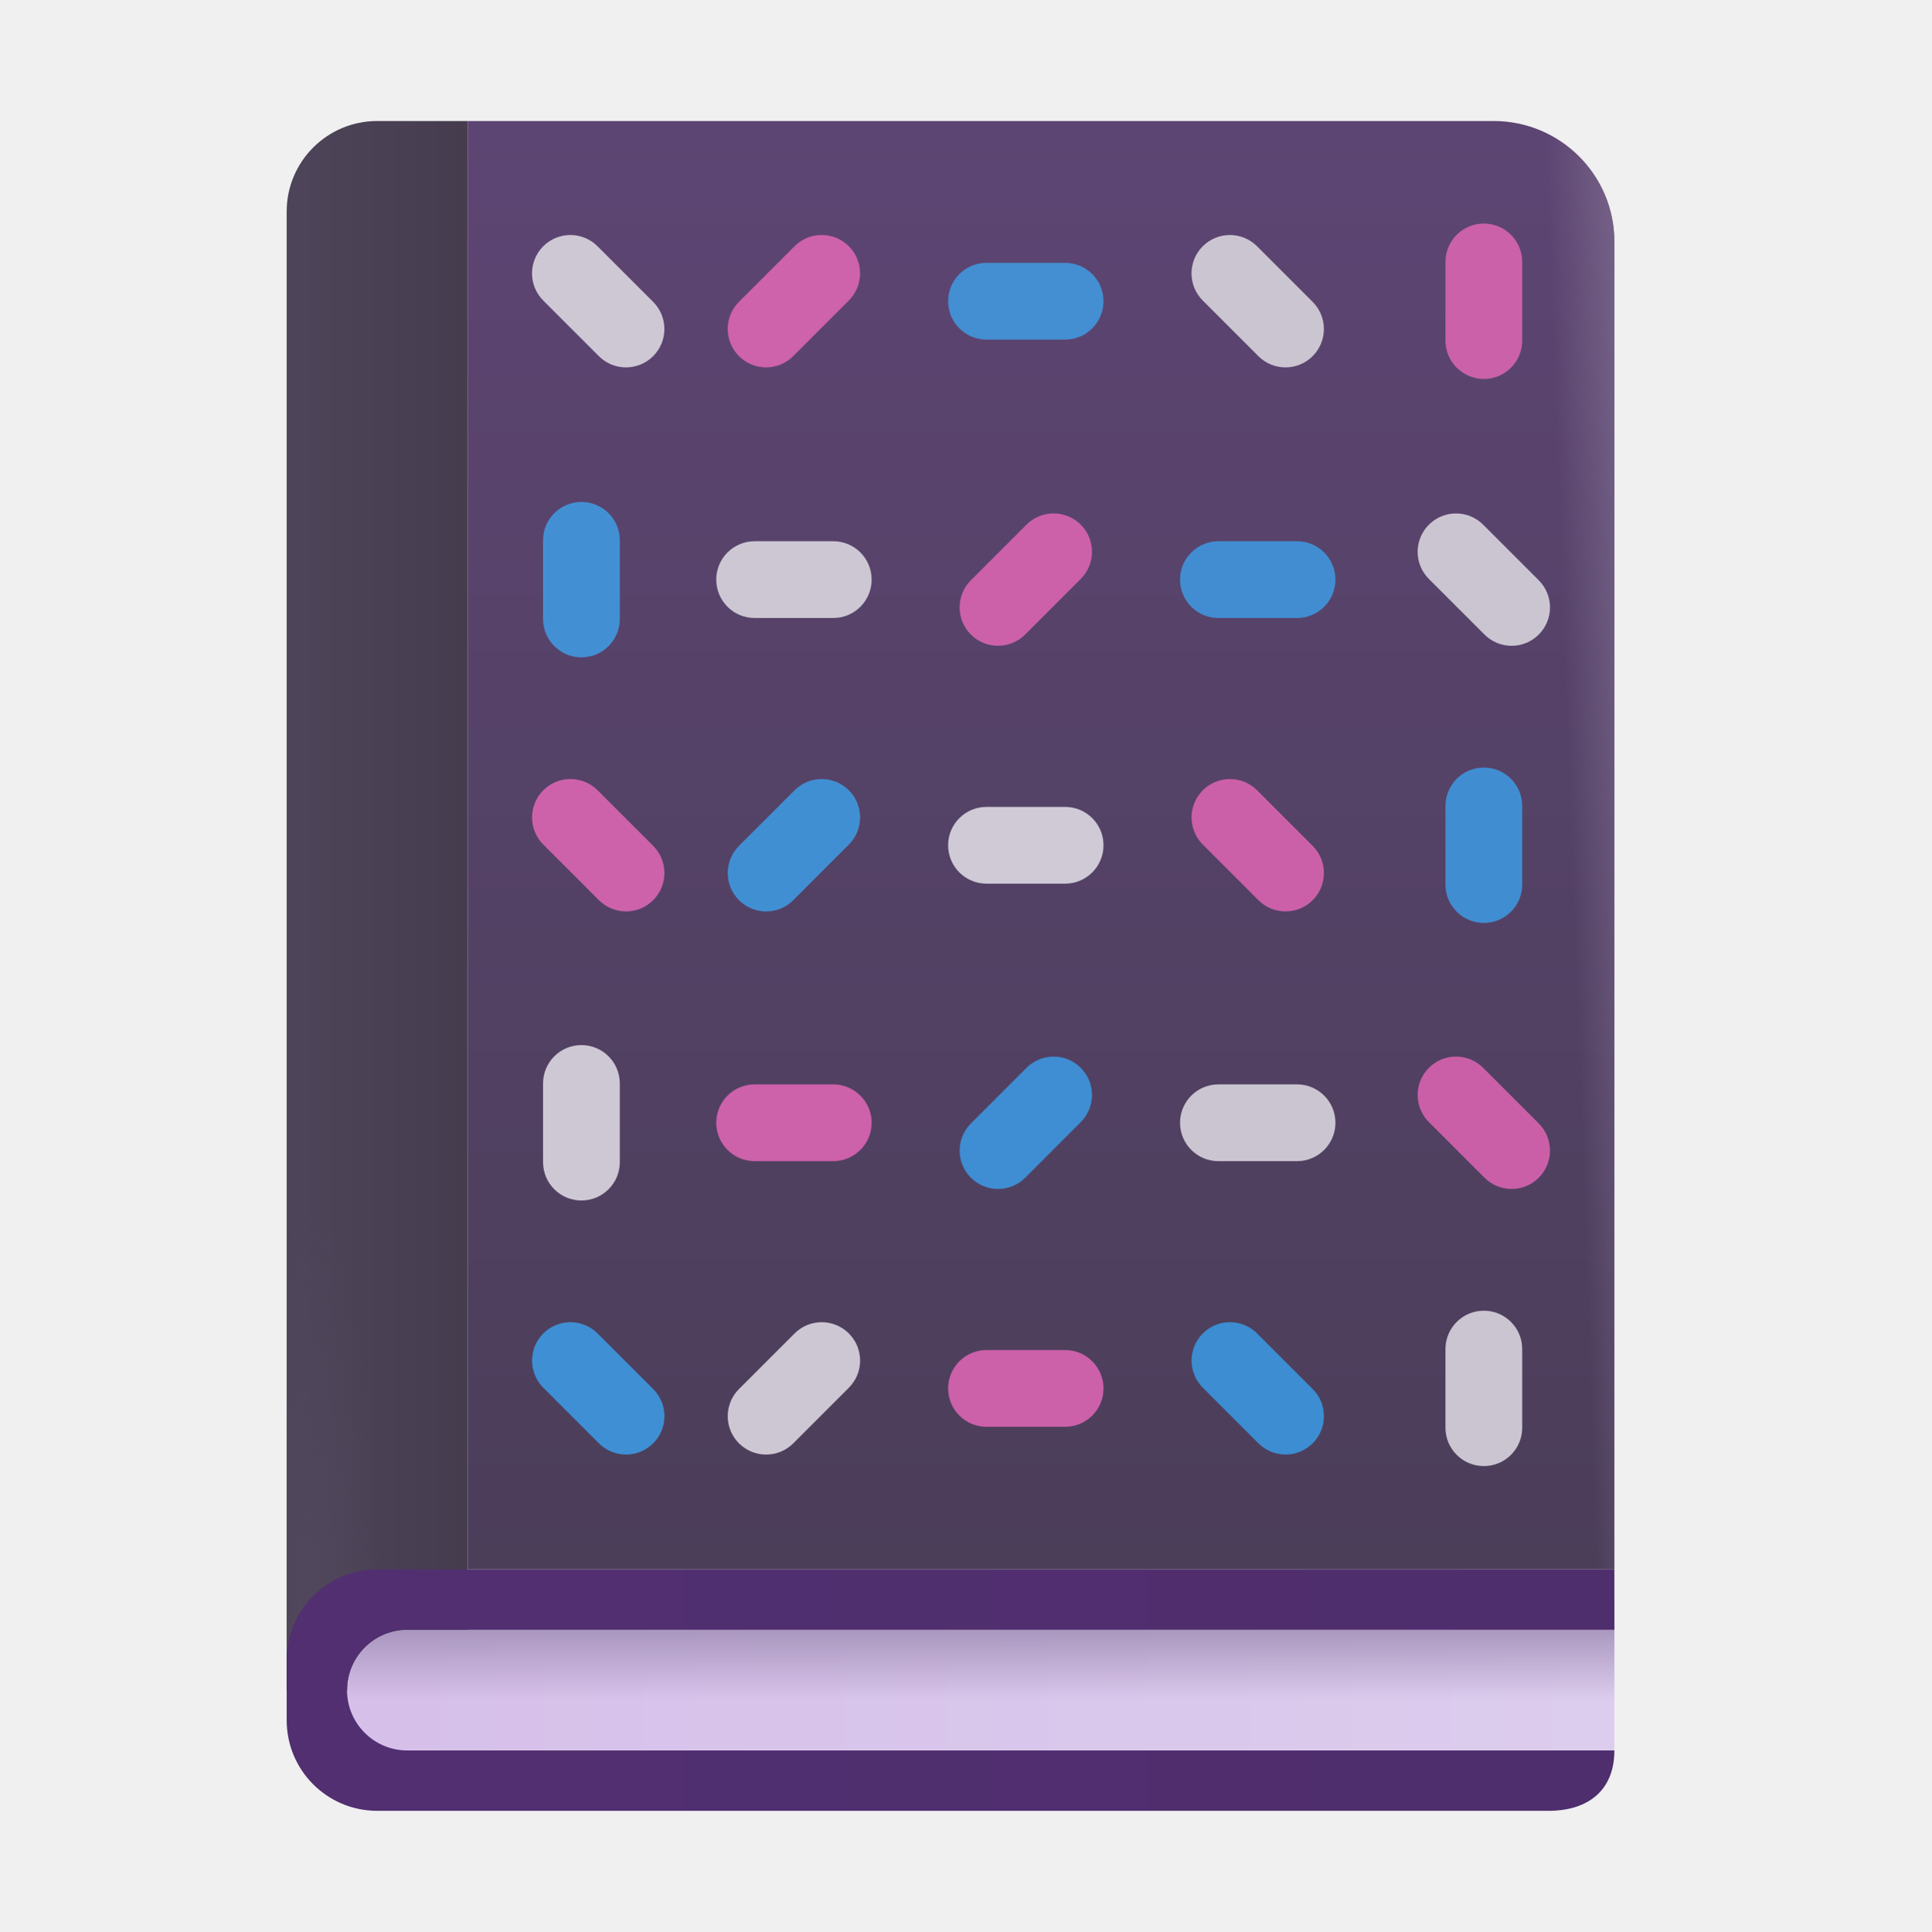
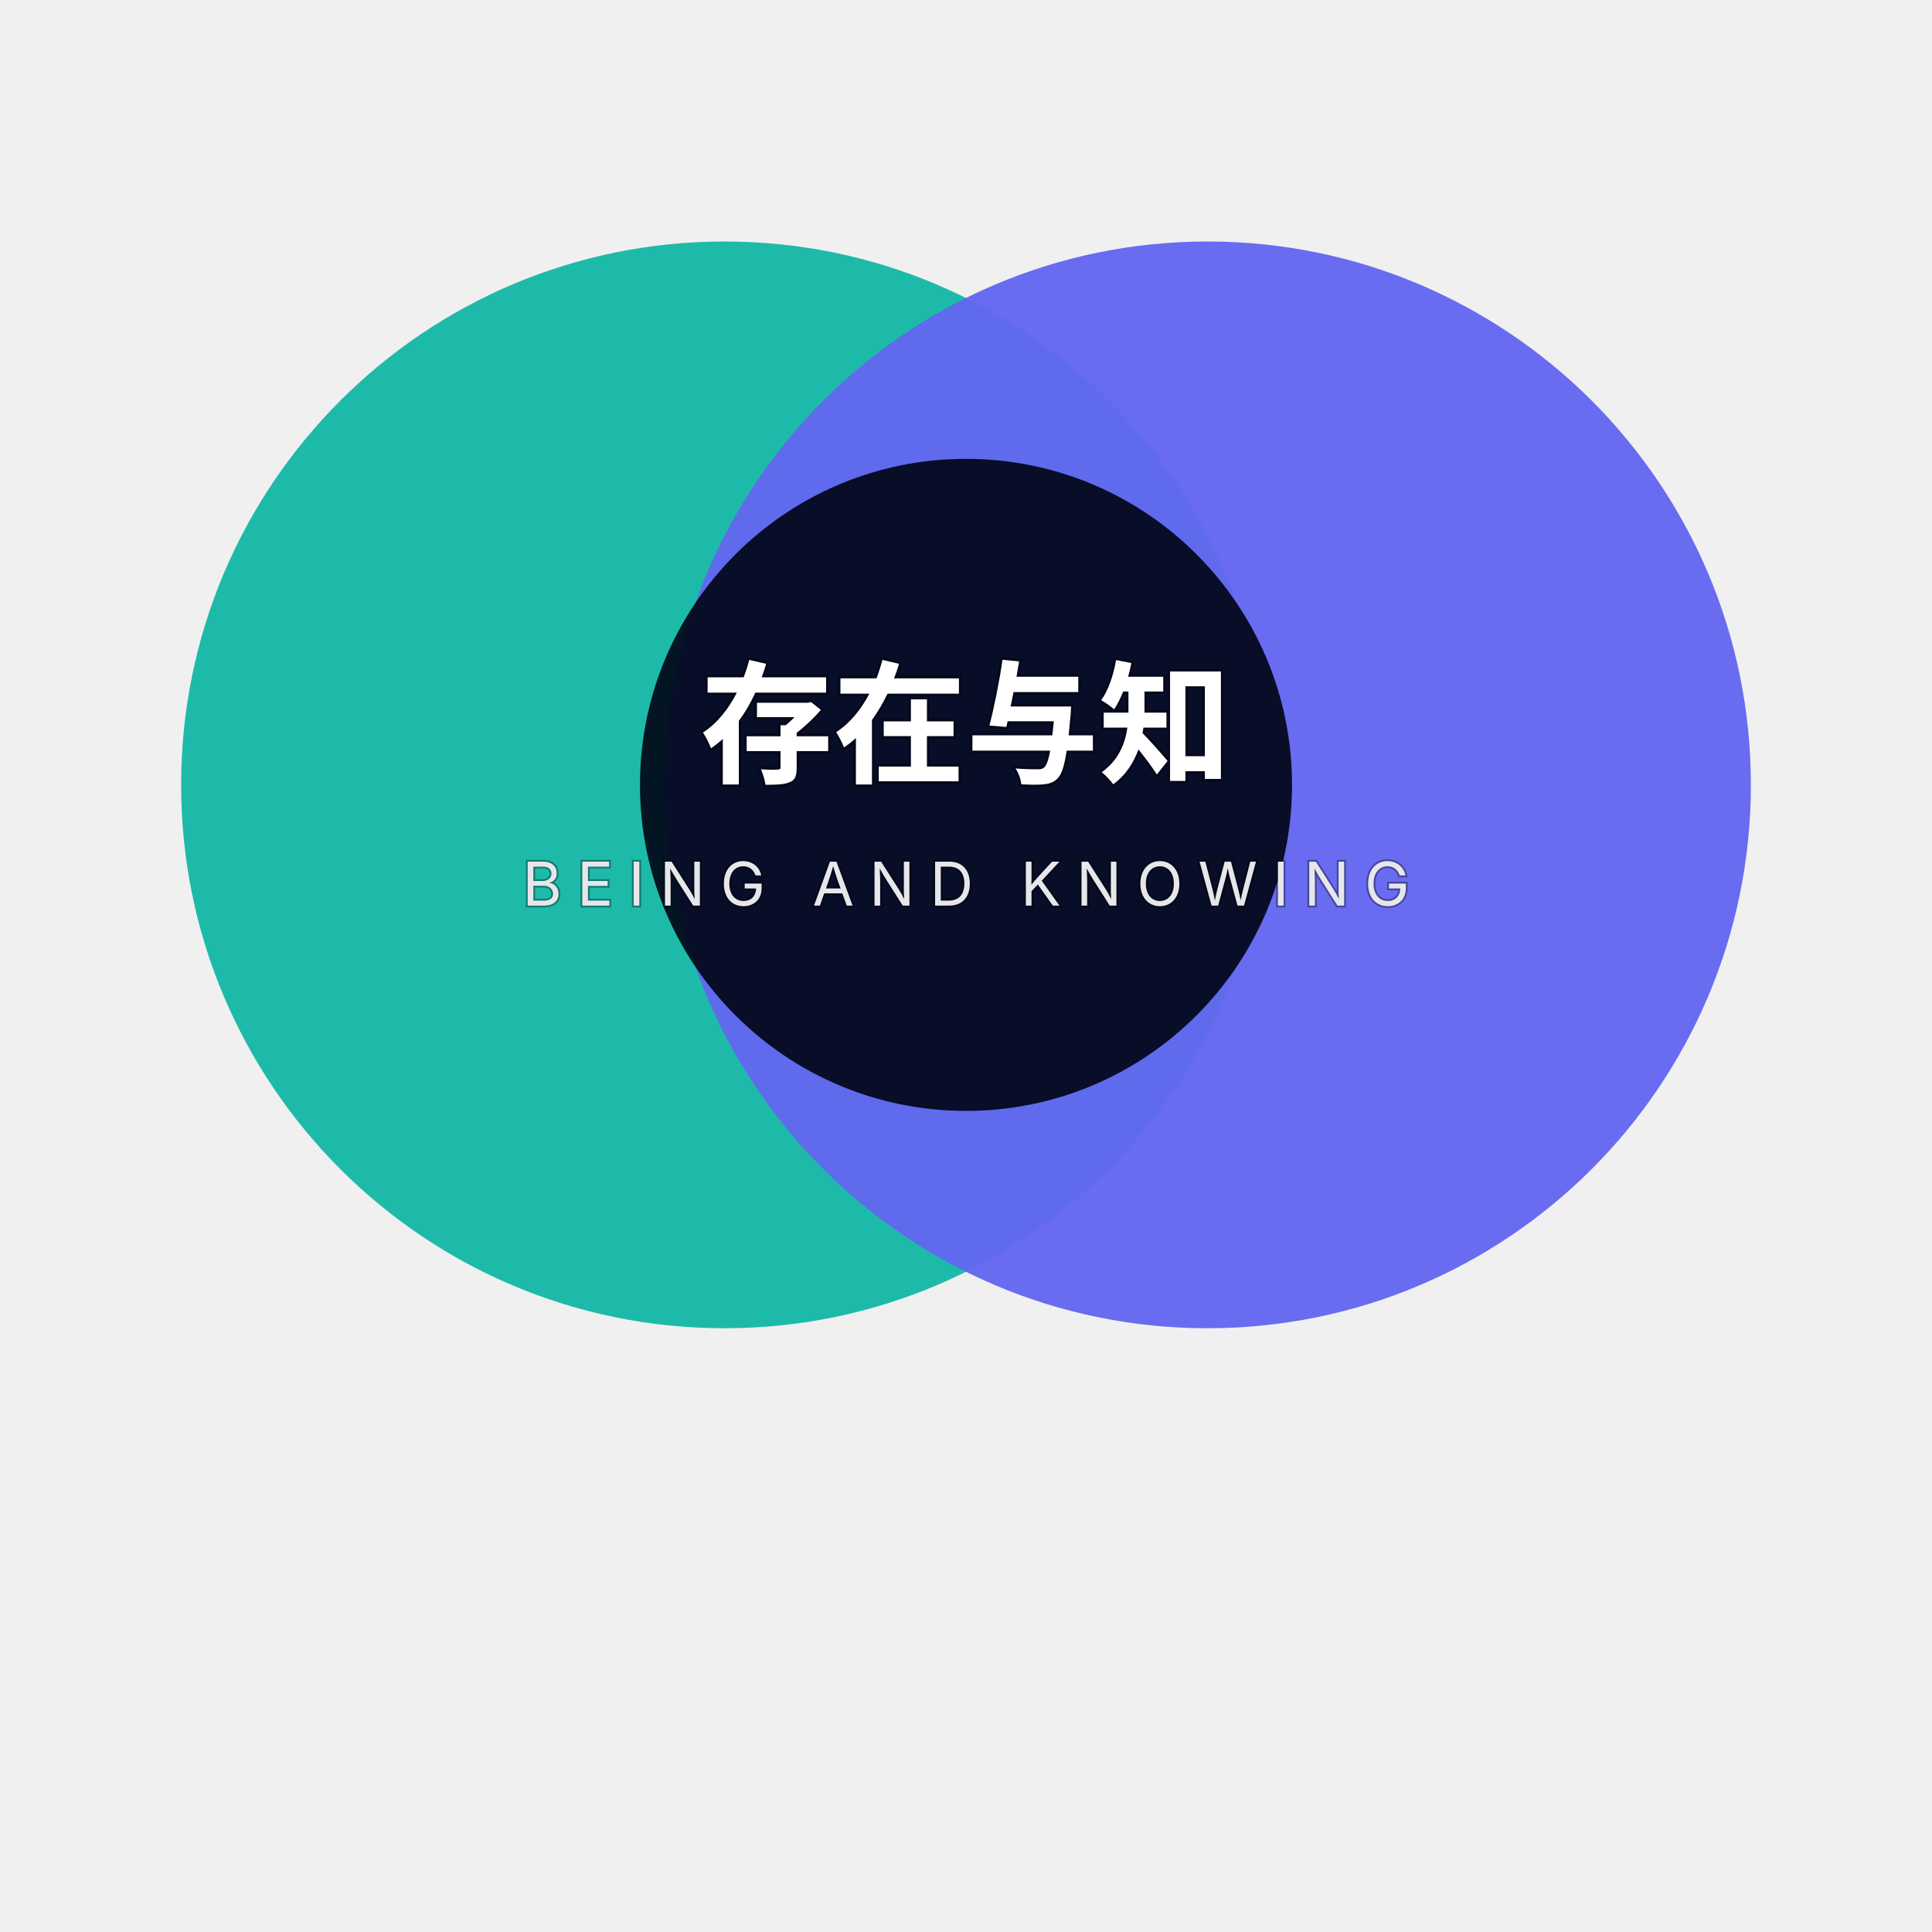
- <svg xmlns="http://www.w3.org/2000/svg" width="290px" height="290px" preserveAspectRatio="xMidYMid meet" viewBox="0 0 32 32" style="-ms-transform: rotate(360deg); -webkit-transform: rotate(360deg); transform: rotate(360deg);">
-   <g fill="none">
-     <path fill="url(#IconifyId-18336ff944b-bf80ea-28503)" d="M7.75 2.005h17a2 2 0 0 1 2 2v22h-19v-24Z" />
-     <path fill="url(#IconifyId-18336ff944b-bf80ea-28504)" d="M7.75 2.005h17a2 2 0 0 1 2 2v22h-19v-24Z" />
-     <path fill="url(#IconifyId-18336ff944b-bf80ea-28505)" d="M5.25 26.505h21.5v2.5h-.5l-.5.5H5.25v-3Z" />
-     <path fill="url(#IconifyId-18336ff944b-bf80ea-28506)" d="M5.25 26.505h21.5v2.5h-.5l-.5.5H5.25v-3Z" />
-     <path fill="url(#IconifyId-18336ff944b-bf80ea-28507)" d="M6.25 2.005a1.5 1.5 0 0 0-1.5 1.5v24.5h1a1 1 0 0 1 1-1h1v-25h-1.5Z" />
-     <path fill="url(#IconifyId-18336ff944b-bf80ea-28509)" d="M6.25 2.005a1.5 1.5 0 0 0-1.5 1.5v24.5h1a1 1 0 0 1 1-1h1v-25h-1.5Z" />
-     <path fill="url(#IconifyId-18336ff944b-bf80ea-28508)" d="M6.25 26.005a1.5 1.5 0 0 0-1.5 1.5v1a1.5 1.5 0 0 0 1.5 1.5h19.408c.653 0 1.092-.335 1.092-1h-20a1 1 0 1 1 0-2h20v-1H6.25Z" />
-     <rect width="2.575" height="1.272" x="9.452" y="3.631" fill="#CEC8D4" rx=".636" transform="rotate(45 9.452 3.63)" />
-     <rect width="2.575" height="1.272" x="9.452" y="12.645" fill="#CD62AB" rx=".636" transform="rotate(45 9.452 12.645)" />
-     <rect width="2.575" height="1.272" x="9.452" y="21.645" fill="#3E8FD4" rx=".636" transform="rotate(45 9.452 21.645)" />
-     <rect width="2.575" height="1.272" x="20.38" y="3.631" fill="#CBC5D1" rx=".636" transform="rotate(45 20.38 3.63)" />
-     <rect width="2.575" height="1.272" x="20.38" y="12.645" fill="#CB60A9" rx=".636" transform="rotate(45 20.38 12.645)" />
-     <rect width="2.575" height="1.272" x="20.38" y="21.645" fill="#3C8DD1" rx=".636" transform="rotate(45 20.38 21.645)" />
-     <rect width="2.575" height="1.272" fill="#CE62AB" rx=".636" transform="scale(-1 1) rotate(45 -11.19 -14.62)" />
-     <rect width="2.575" height="1.272" fill="#418FD3" rx=".636" transform="scale(-1 1) rotate(45 -22.072 -10.113)" />
-     <rect width="2.575" height="1.272" fill="#CDC7D3" rx=".636" transform="scale(-1 1) rotate(45 -32.936 -5.613)" />
-     <rect width="2.575" height="1.272" fill="#CC61AA" rx=".636" transform="scale(-1 1) rotate(45 -18.68 -16.952)" />
-     <rect width="2.575" height="1.272" x="24.126" y="8.244" fill="#CAC5D1" rx=".636" transform="rotate(45 24.126 8.244)" />
-     <rect width="2.575" height="1.272" fill="#428DD1" rx=".636" transform="matrix(-1 0 0 1 22.128 8.968)" />
-     <rect width="2.575" height="1.272" fill="#CDC7D3" rx=".636" transform="matrix(-1 0 0 1 14.443 8.968)" />
-     <rect width="2.575" height="1.272" fill="#3F8DD2" rx=".636" transform="scale(-1 1) rotate(45 -29.545 -12.452)" />
-     <rect width="2.575" height="1.272" x="24.126" y="17.244" fill="#CA5FA8" rx=".636" transform="rotate(45 24.126 17.244)" />
-     <rect width="2.575" height="1.272" fill="#438FD4" rx=".636" transform="matrix(0 -1 -1 0 10.27 10.892)" />
-     <rect width="2.575" height="1.272" fill="#448ED2" rx=".636" transform="matrix(-1 0 0 1 18.285 4.355)" />
-     <rect width="2.575" height="1.272" fill="#CBC5D1" rx=".636" transform="matrix(-1 0 0 1 22.128 17.968)" />
-     <rect width="2.575" height="1.272" fill="#CFCAD6" rx=".636" transform="matrix(-1 0 0 1 18.285 13.37)" />
-     <rect width="2.575" height="1.272" fill="#CC60A9" rx=".636" transform="matrix(-1 0 0 1 18.285 22.37)" />
-     <rect width="2.575" height="1.272" fill="#CD61AA" rx=".636" transform="matrix(-1 0 0 1 14.443 17.968)" />
-     <rect width="2.575" height="1.272" fill="#CA61A9" rx=".636" transform="matrix(0 -1 -1 0 25.223 6.279)" />
-     <rect width="2.575" height="1.272" fill="#418DD1" rx=".636" transform="matrix(0 -1 -1 0 25.223 15.293)" />
-     <rect width="2.575" height="1.272" fill="#CAC5D1" rx=".636" transform="matrix(0 -1 -1 0 25.223 24.293)" />
-     <rect width="2.575" height="1.272" fill="#CEC8D4" rx=".636" transform="matrix(0 -1 -1 0 10.27 19.892)" />
-     <defs>
-       <linearGradient id="IconifyId-18336ff944b-bf80ea-28503" x1="17.25" x2="17.25" y1="2.005" y2="26.005" gradientUnits="userSpaceOnUse">
-         <stop stop-color="#5D4573" />
-         <stop offset="1" stop-color="#4B3E59" />
-       </linearGradient>
-       <linearGradient id="IconifyId-18336ff944b-bf80ea-28504" x1="28.44" x2="25.73" y1="5.387" y2="5.484" gradientUnits="userSpaceOnUse">
-         <stop offset=".409" stop-color="#806E91" />
-         <stop offset="1" stop-color="#806E91" stop-opacity="0" />
-       </linearGradient>
-       <linearGradient id="IconifyId-18336ff944b-bf80ea-28505" x1="6.471" x2="26.569" y1="28.42" y2="28.42" gradientUnits="userSpaceOnUse">
-         <stop stop-color="#D6C0EA" />
-         <stop offset="1" stop-color="#DCCCED" />
-       </linearGradient>
-       <linearGradient id="IconifyId-18336ff944b-bf80ea-28506" x1="16" x2="16" y1="26.743" y2="28.162" gradientUnits="userSpaceOnUse">
-         <stop stop-color="#9F8CB4" />
-         <stop offset="1" stop-color="#9F8CB4" stop-opacity="0" />
-       </linearGradient>
-       <linearGradient id="IconifyId-18336ff944b-bf80ea-28507" x1="4.955" x2="7.75" y1="16.742" y2="16.742" gradientUnits="userSpaceOnUse">
-         <stop stop-color="#4E4459" />
-         <stop offset="1" stop-color="#453C4E" />
-       </linearGradient>
-       <linearGradient id="IconifyId-18336ff944b-bf80ea-28508" x1="6.181" x2="26.75" y1="28.969" y2="28.936" gradientUnits="userSpaceOnUse">
-         <stop stop-color="#512F71" />
-         <stop offset="1" stop-color="#4F2E6D" />
-       </linearGradient>
-       <radialGradient id="IconifyId-18336ff944b-bf80ea-28509" cx="0" cy="0" r="1" gradientTransform="matrix(0 -6.6454 1.17096 0 5.149 26.678)" gradientUnits="userSpaceOnUse">
-         <stop stop-color="#51475C" />
-         <stop offset="1" stop-color="#51475C" stop-opacity="0" />
-       </radialGradient>
-     </defs>
-   </g>
+ <svg xmlns="http://www.w3.org/2000/svg" width="320" height="320" viewBox="0 0 320 320" aria-labelledby="title desc">
+   <circle cx="120" cy="130" r="90" fill="#14b8a6" fill-opacity=".95" />
+   <circle cx="200" cy="130" r="90" fill="#6366f1" fill-opacity=".95" />
+   <circle cx="160" cy="130" r="54" fill="#020617" fill-opacity=".92" />
+   <text x="160" y="128" fill="#ffffff" stroke="#000000" stroke-width="0.8" stroke-opacity=".35" font-family="system-ui, -apple-system, BlinkMacSystemFont, 'Segoe UI', 'Noto Sans SC', sans-serif" font-size="22" font-weight="600" paint-order="stroke fill" text-anchor="middle">
+     存在与知
+   </text>
+   <text x="160" y="150" fill="#e5e7eb" stroke="#000000" stroke-width="0.6" stroke-opacity=".35" font-family="system-ui, -apple-system, BlinkMacSystemFont, 'Segoe UI', sans-serif" font-size="10" letter-spacing="2.5" paint-order="stroke fill" text-anchor="middle">
+     BEING AND KNOWING
+   </text>
</svg>
